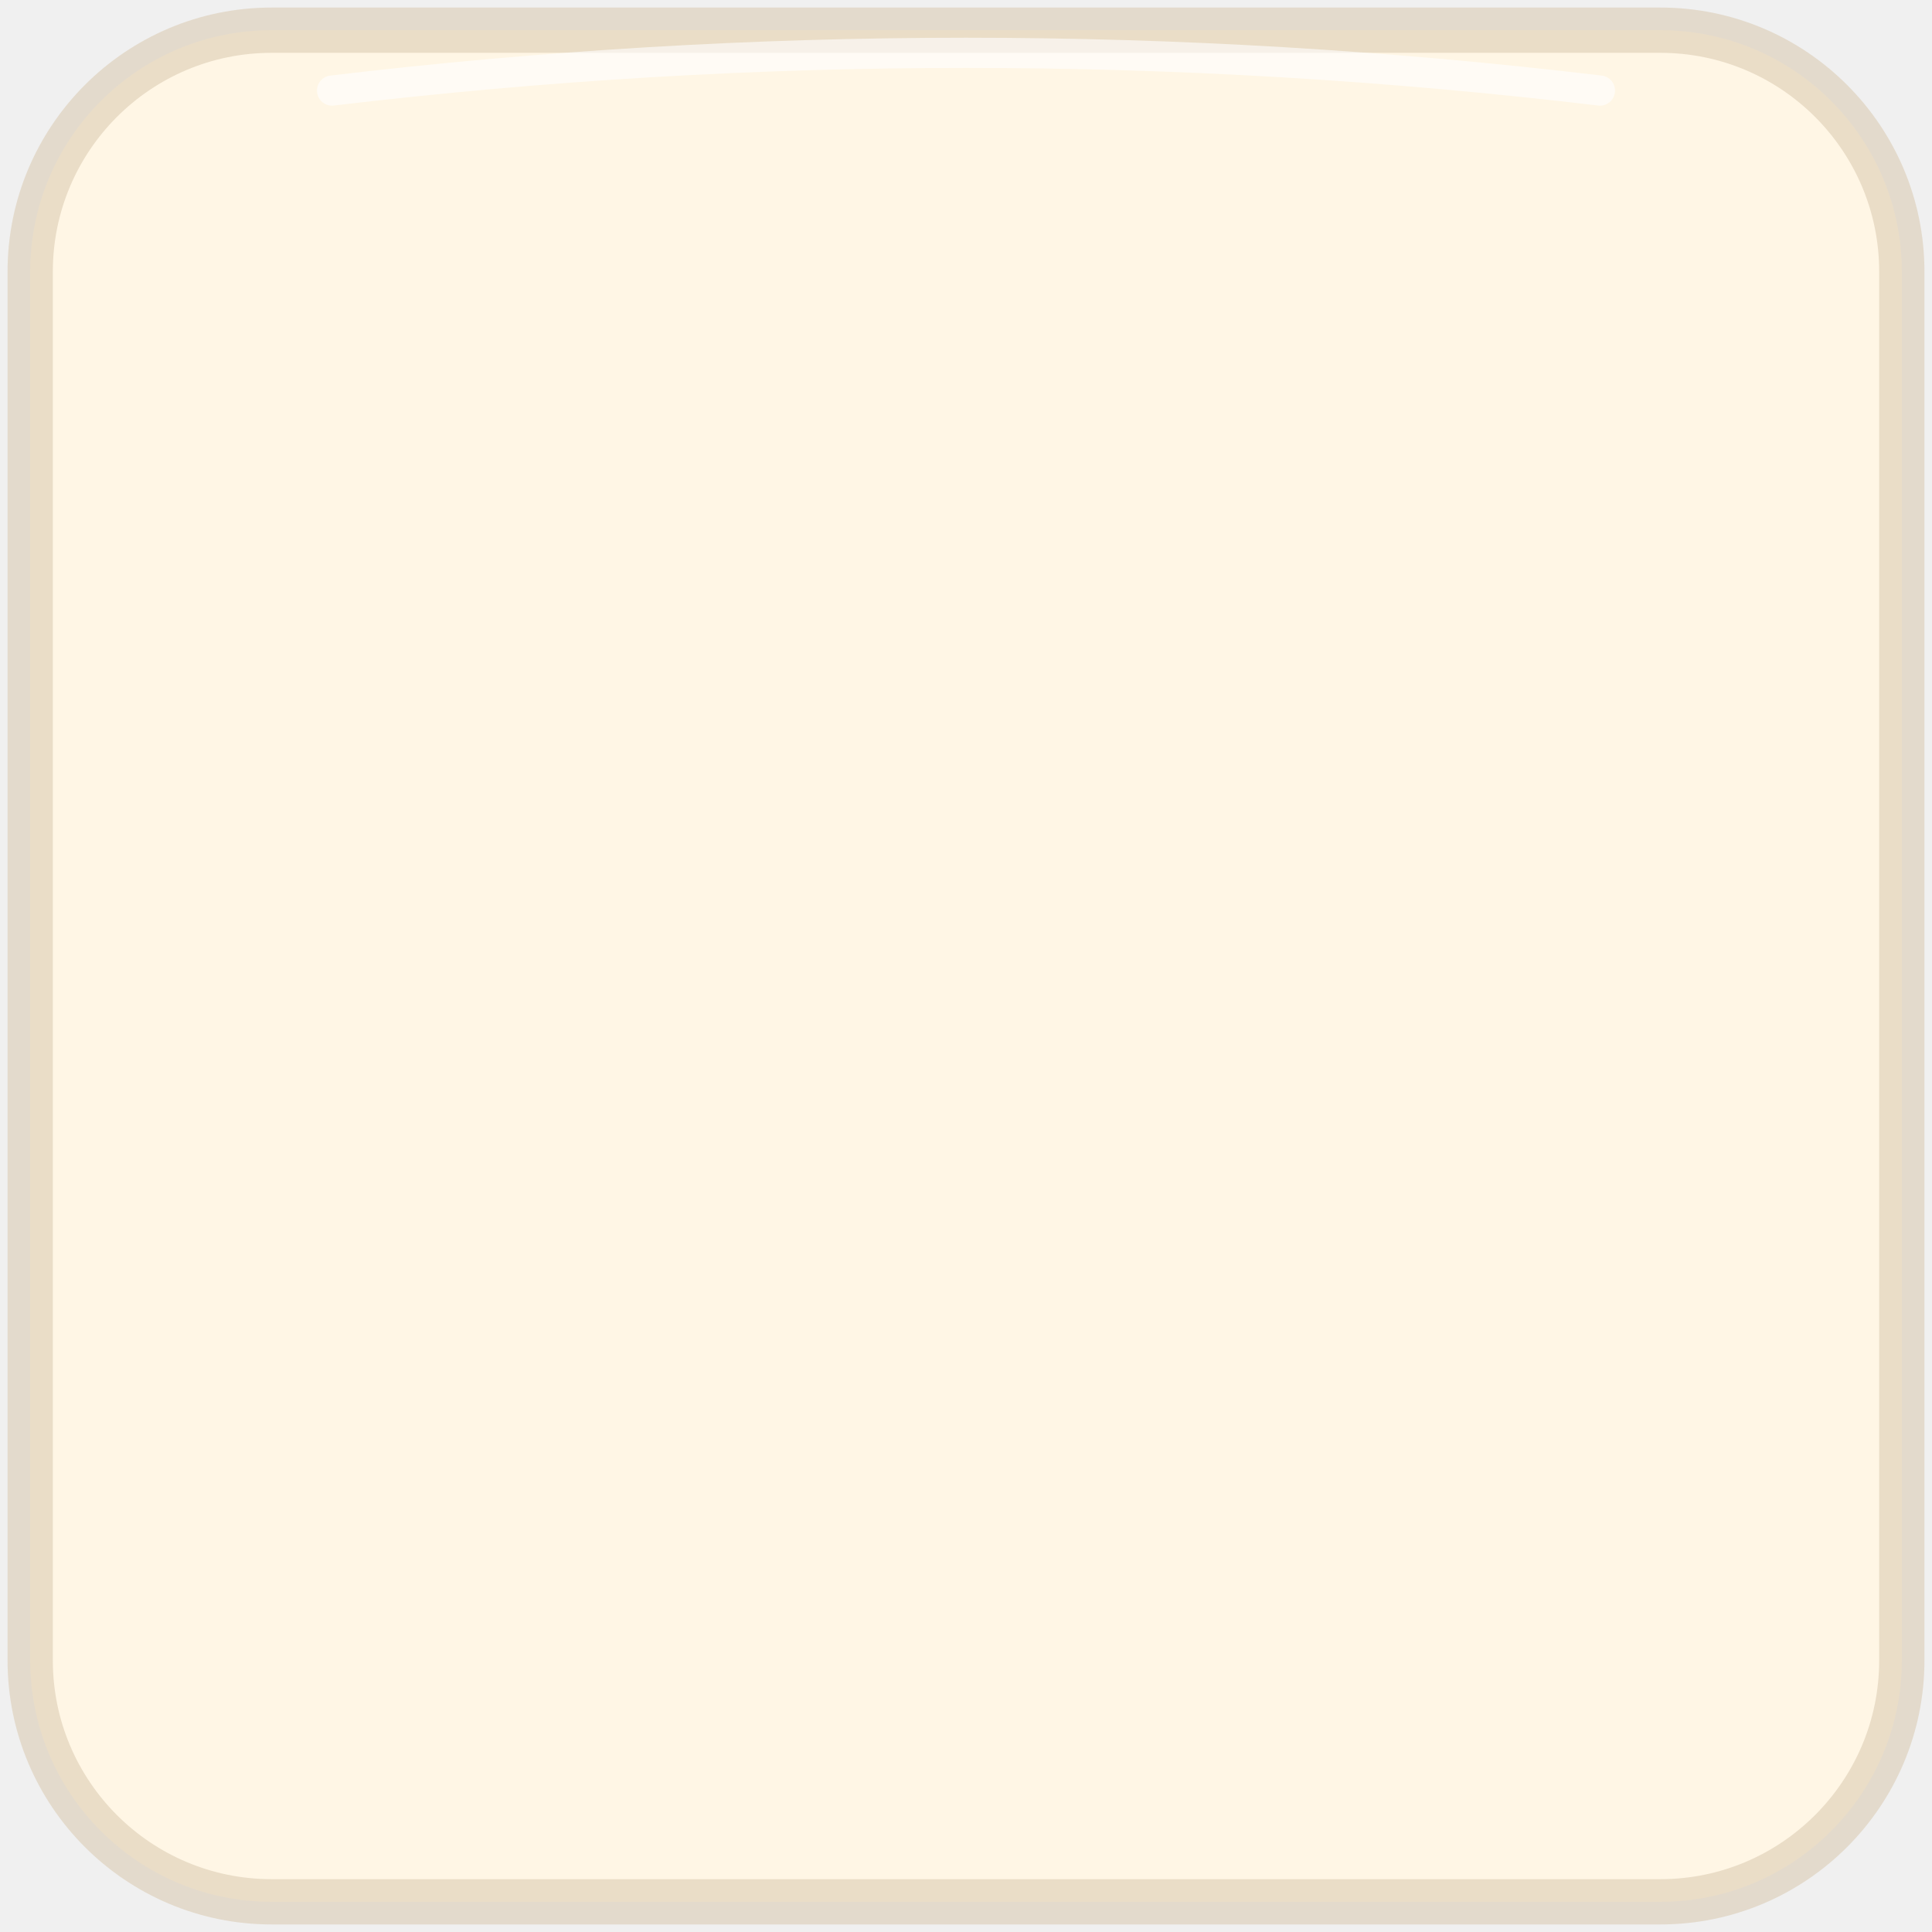
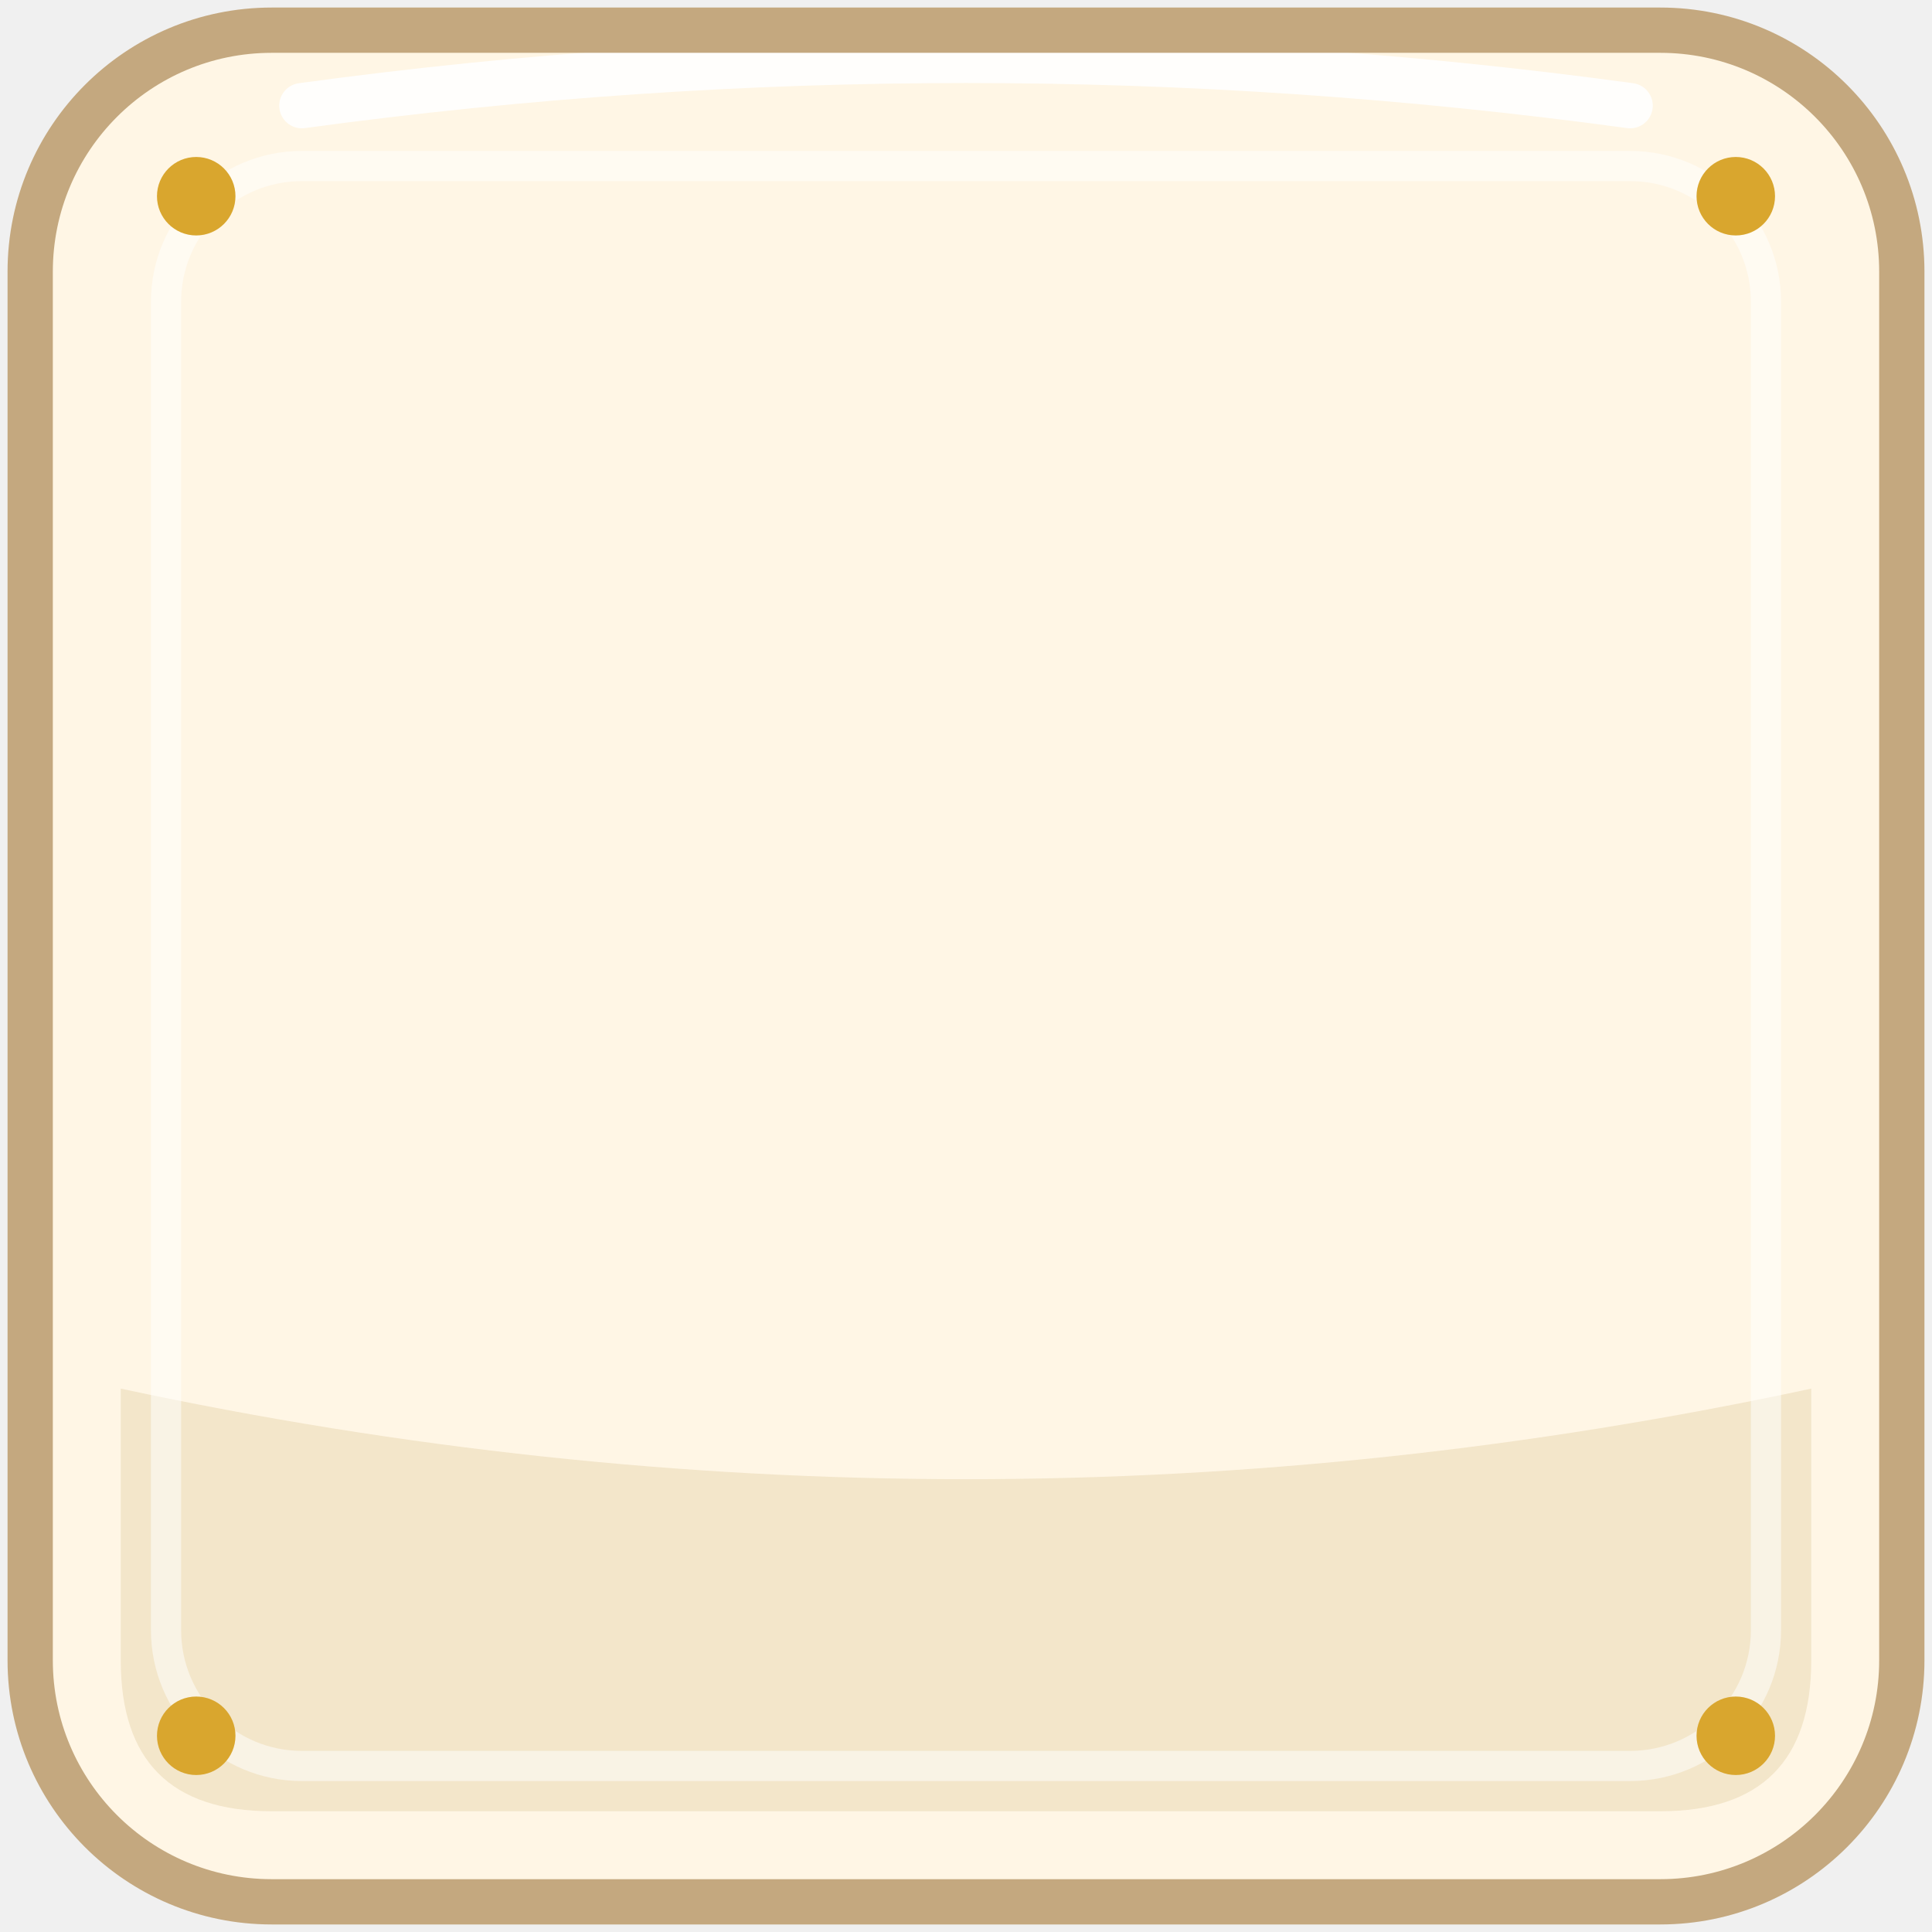
<svg xmlns="http://www.w3.org/2000/svg" viewBox="0 0 128 128" width="128" height="128">
  <rect x="2" y="2" width="124" height="124" rx="16" fill="#FFF6E5" />
-   <rect x="2" y="2" width="124" height="124" rx="16" fill="none" stroke="#D9C9AE" stroke-opacity="0.55" stroke-width="3" />
-   <path d="M22 6 Q64 1 106 6" fill="none" stroke="#FFFFFF" stroke-opacity="0.6" stroke-width="2" stroke-linecap="round" />
+   <path d="M8 92 Q64 104 120 92 L120 110 Q120 120 110 120 L18 120 Q8 120 8 110 Z" fill="#F1E3C6" fill-opacity="0.85" />
+   <rect x="11" y="11" width="106" height="106" rx="9" fill="none" stroke="#FFFFFF" stroke-opacity="0.5" stroke-width="2" />
+   <path d="M20 7 Q64 1 108 7" fill="none" stroke="#FFFFFF" stroke-opacity="0.9" stroke-width="3" stroke-linecap="round" />
+   <rect x="2" y="2" width="124" height="124" rx="16" fill="none" stroke="#C4A87F" stroke-width="3" />
+   <circle cx="13" cy="13" r="2.6" fill="#D9A62E" />
+   <circle cx="115" cy="13" r="2.6" fill="#D9A62E" />
+   <circle cx="13" cy="115" r="2.6" fill="#D9A62E" />
+   <circle cx="115" cy="115" r="2.6" fill="#D9A62E" />
</svg>
